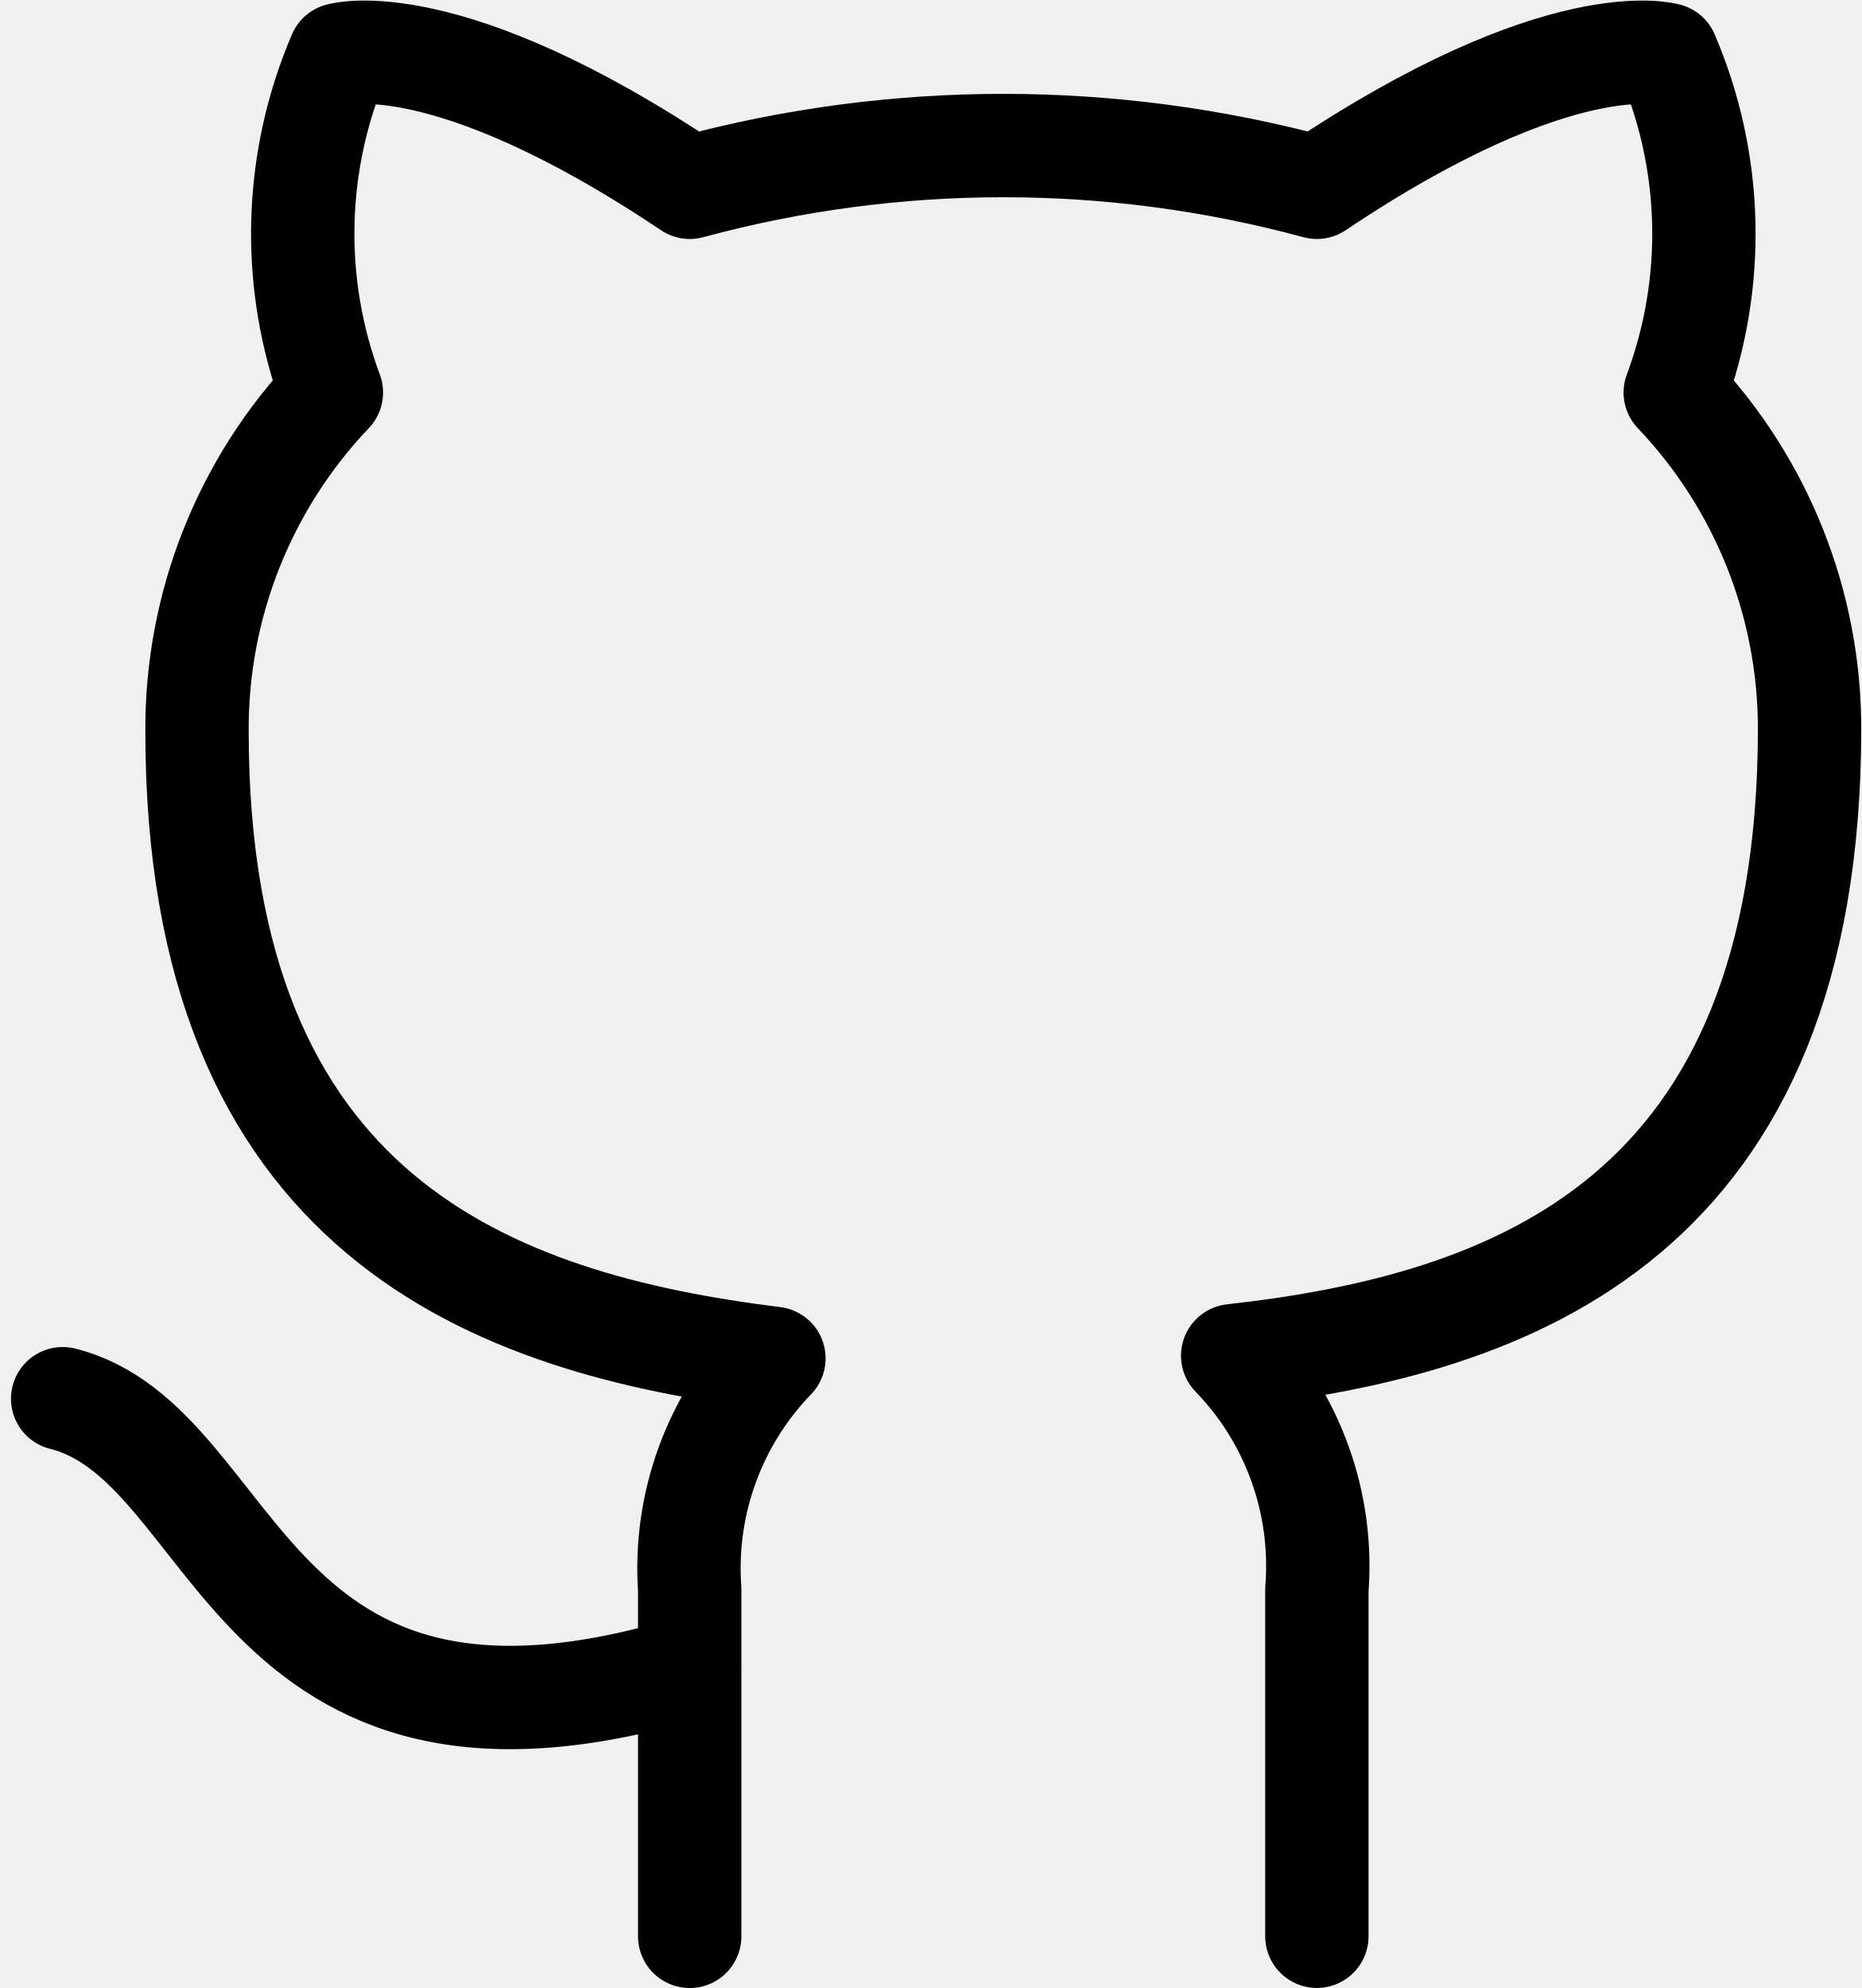
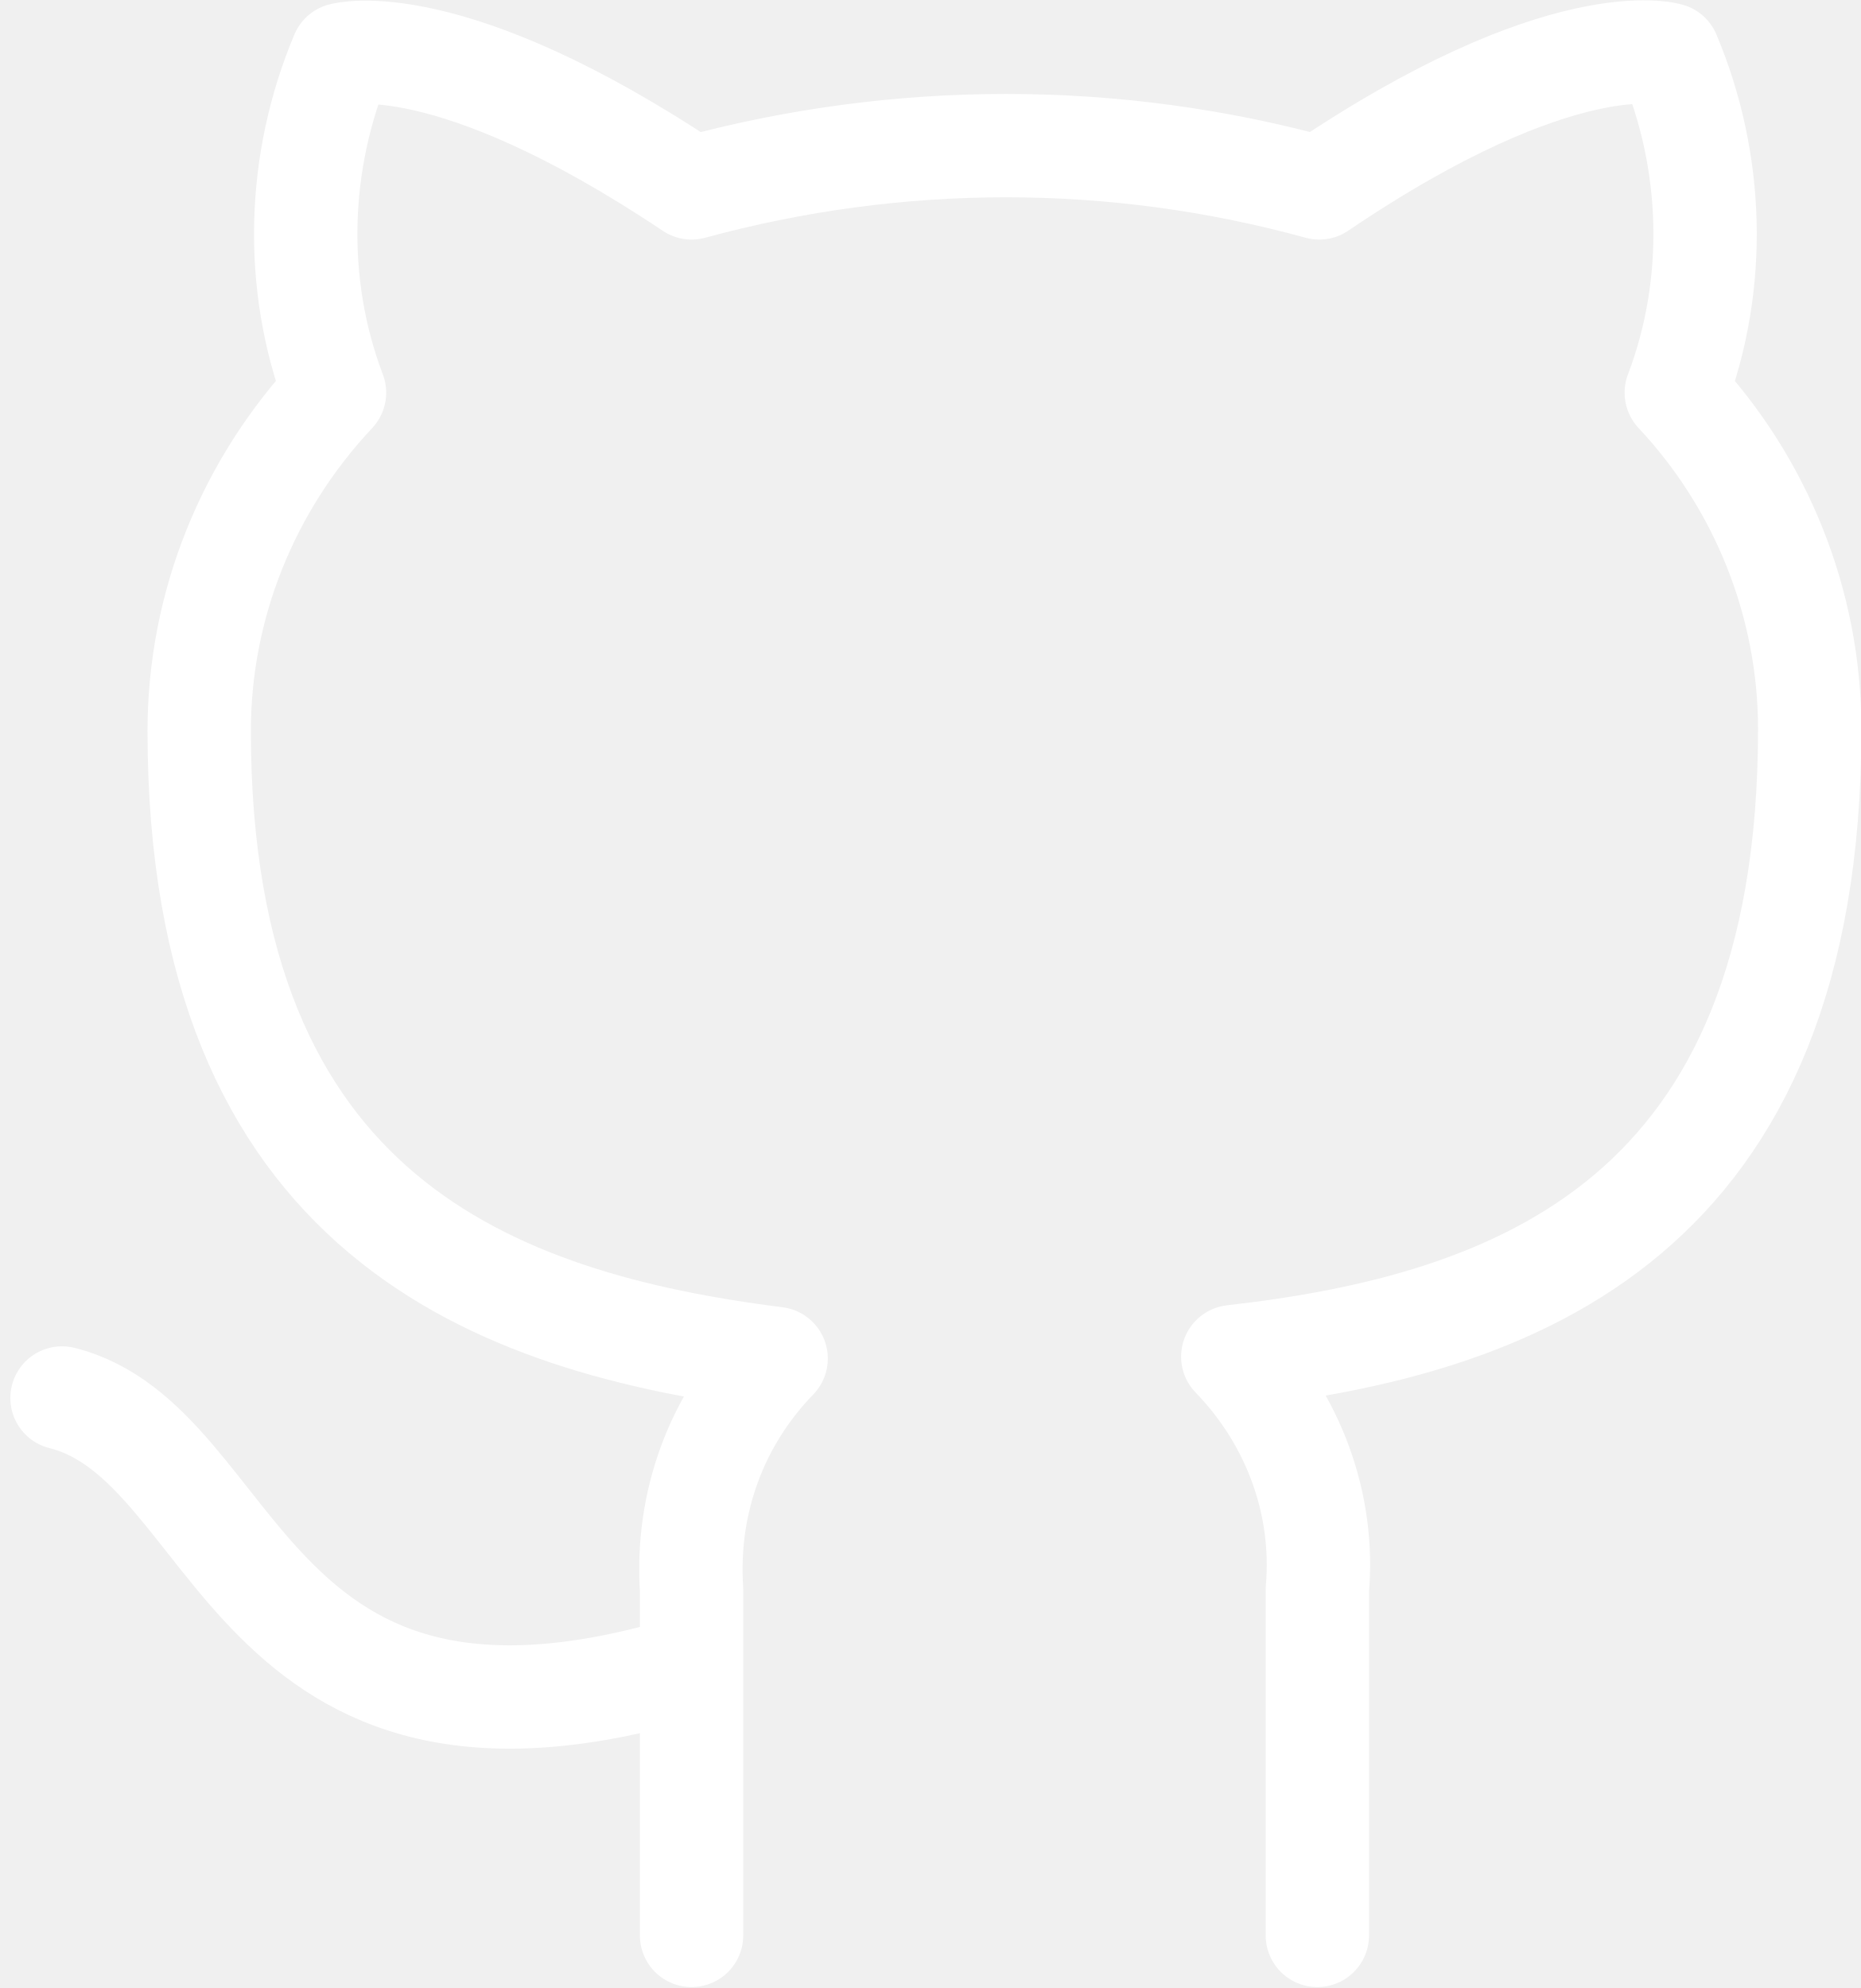
- <svg xmlns="http://www.w3.org/2000/svg" width="99.048" height="105.772" viewBox="0 0 99.048 105.772">
-   <path d="M35.371,86.913C11.535,94.064,11.535,74.995,2,72.611m66.743,28.6V82.765a16.066,16.066,0,0,0-4.481-12.443c14.969-1.669,30.7-7.342,30.7-33.371a25.931,25.931,0,0,0-7.148-17.874A24.17,24.17,0,0,0,87.383,1.1S81.757-.568,68.743,8.157a63.787,63.787,0,0,0-33.371,0C22.356-.568,16.731,1.1,16.731,1.1A24.17,24.17,0,0,0,16.3,19.074a25.934,25.934,0,0,0-7.151,18.02c0,25.839,15.732,31.512,30.7,33.371a16.066,16.066,0,0,0-4.481,12.3v18.45" transform="translate(1.335 1.808)" fill="none" stroke="#000" stroke-linecap="round" stroke-linejoin="round" stroke-width="5.5" />
+ <svg xmlns="http://www.w3.org/2000/svg" version="1.1" id="Camada_1" x="0px" y="0px" viewBox="0 0 99 105.8" style="enable-background:new 0 0 99 105.8;" xml:space="preserve">
+   <style type="text/css">
+ 	.st0{fill:none;stroke:#FFFFFF;stroke-width:5.5;stroke-linecap:round;stroke-linejoin:round;}
+ </style>
+   <path class="st0" d="M36.7,88.7C12.9,95.9,12.9,76.8,3.3,74.4 M70.1,103V84.6c0.4-4.6-1.3-9.1-4.5-12.4c15-1.7,30.7-7.3,30.7-33.4  c0-6.7-2.6-13.1-7.1-17.9c2.2-5.8,2-12.3-0.4-18c0,0-5.6-1.7-18.6,7.1c-10.9-3-22.4-3-33.4,0c-13-8.7-18.6-7.1-18.6-7.1  c-2.4,5.7-2.6,12.2-0.4,18c-4.6,4.9-7.2,11.3-7.2,18c0,25.8,15.7,31.5,30.7,33.4c-3.2,3.3-4.8,7.7-4.5,12.3V103" />
</svg>
